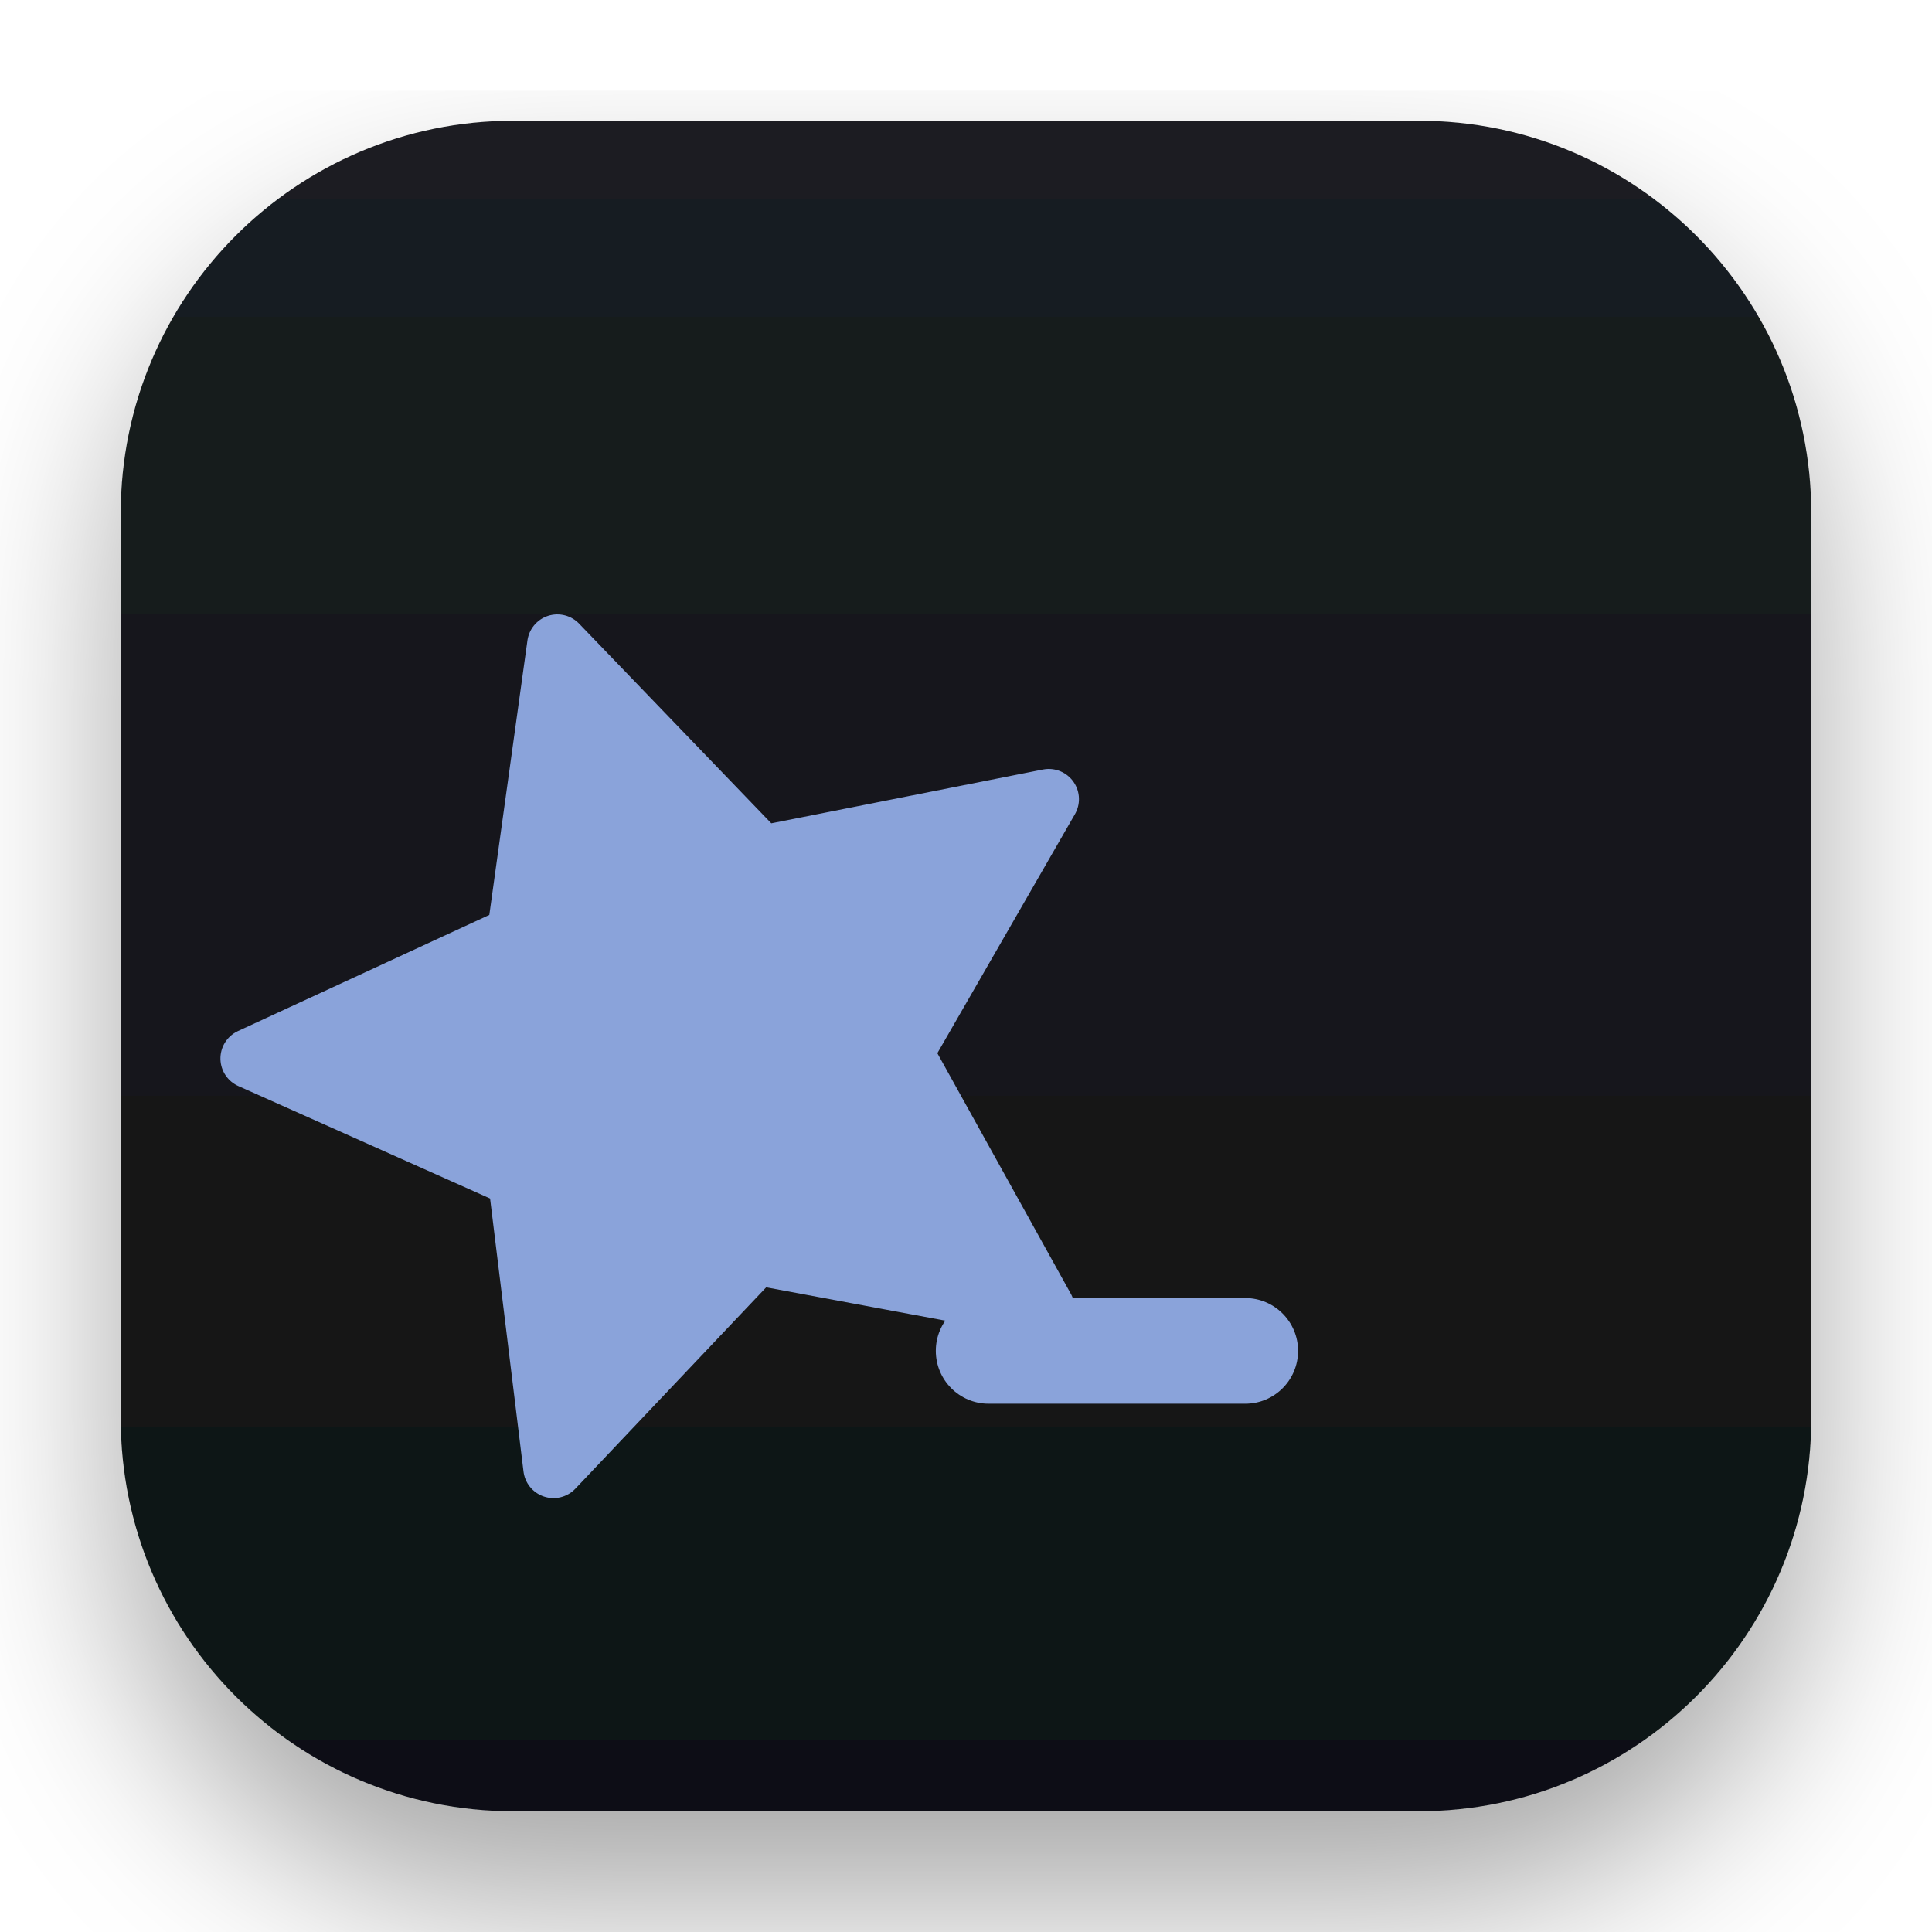
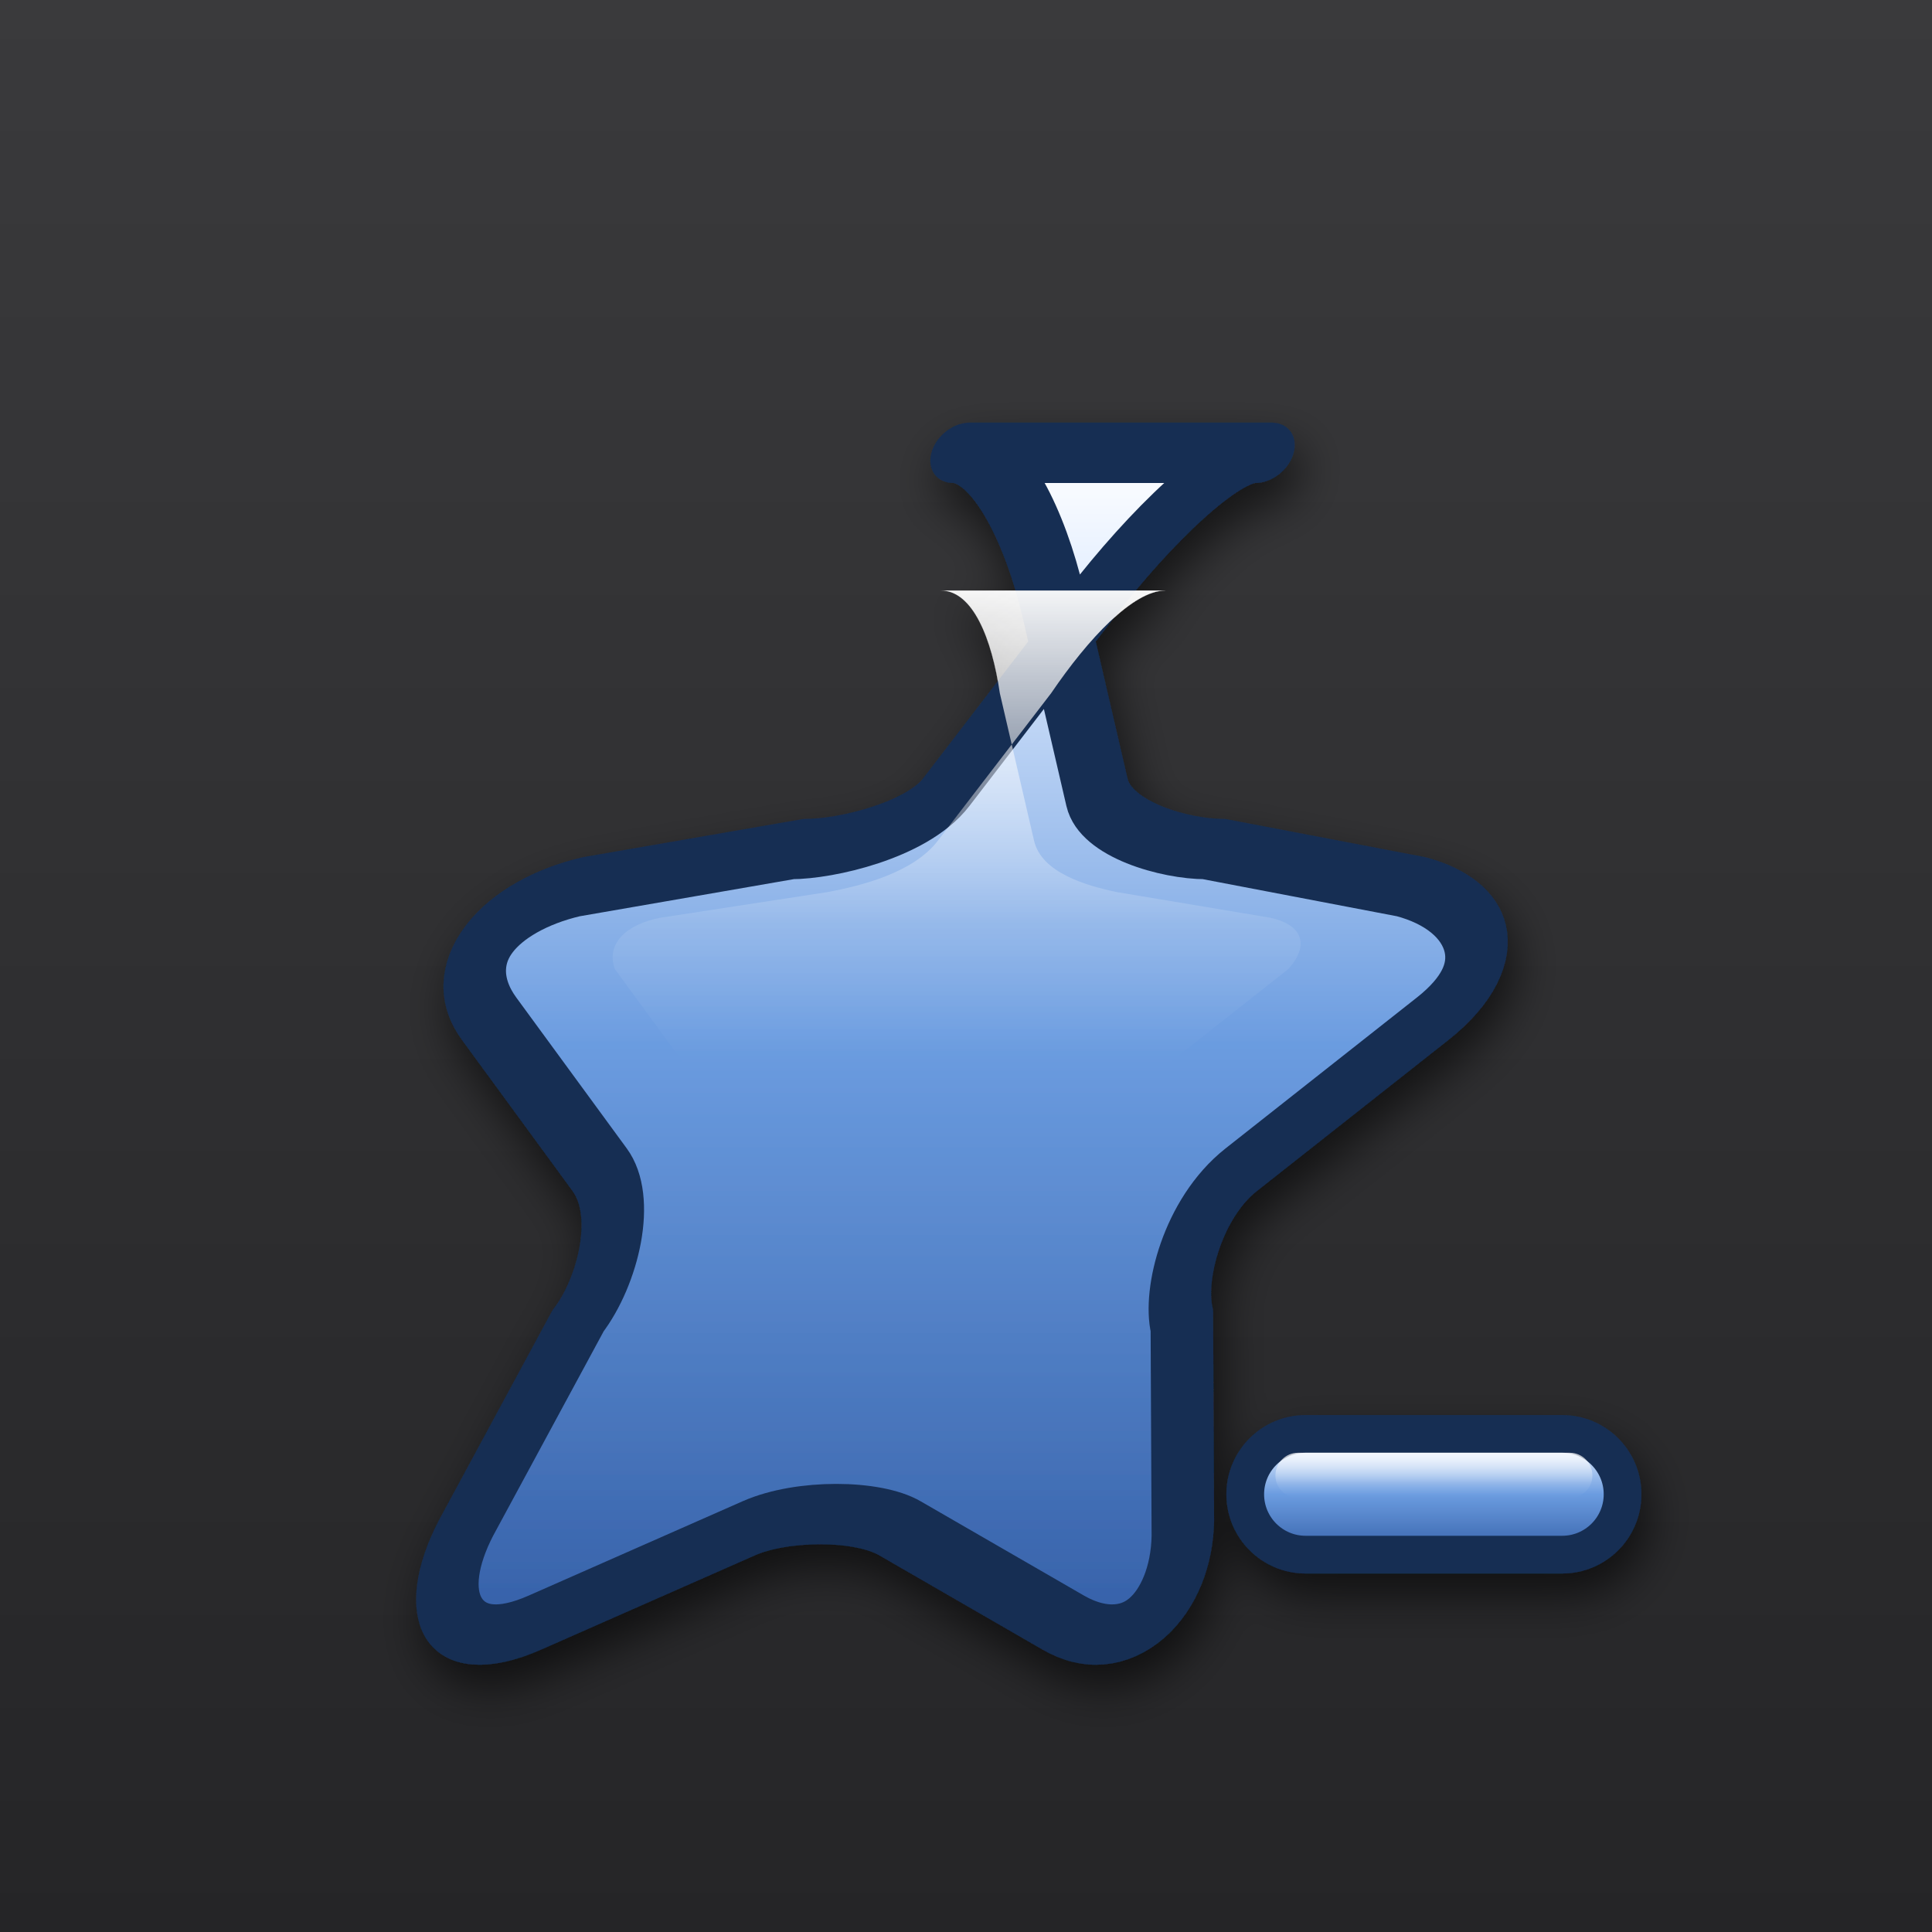
- <svg xmlns="http://www.w3.org/2000/svg" width="128" height="128" viewBox="0 0 128 128">
+ <svg xmlns="http://www.w3.org/2000/svg" width="512" height="512" viewBox="0 0 512 512">
  <defs>
-     <linearGradient id="bg" x1="0" y1="0" x2="0" y2="1">
-       <stop offset="0%" stop-color="#1a1d21" />
-       <stop offset="100%" stop-color="#0f1114" />
+     <linearGradient id="bgGradient" x1="0%" y1="0%" x2="0%" y2="100%">
+       <stop offset="0%" style="stop-color:#3a3a3c;stop-opacity:1" />
+       <stop offset="100%" style="stop-color:#252527;stop-opacity:1" />
    </linearGradient>
-     <filter id="shadow" x="-10%" y="-10%" width="120%" height="120%">
-       <feDropShadow dx="0" dy="6" stdDeviation="6" flood-color="#000" flood-opacity="0.35" />
+     <linearGradient id="glossyFill" x1="0%" y1="0%" x2="0%" y2="100%">
+       <stop offset="0%" style="stop-color:#ffffff;stop-opacity:1" />
+       <stop offset="10%" style="stop-color:#e6f0ff;stop-opacity:1" />
+       <stop offset="50%" style="stop-color:#6b9ce0;stop-opacity:1" />
+       <stop offset="100%" style="stop-color:#3560a8;stop-opacity:1" />
+     </linearGradient>
+     <solidColor id="strokeColor" solid-color="#182e52" />
+     <filter id="dropShadow" x="-50%" y="-50%" width="200%" height="200%">
+       <feGaussianBlur in="SourceAlpha" stdDeviation="6" result="blur" />
+       <feOffset in="blur" dx="2" dy="6" result="offsetBlur" />
+       <feFlood flood-color="#000000" flood-opacity="0.6" result="offsetColor" />
+       <feComposite in="offsetColor" in2="offsetBlur" operator="in" result="offsetBlur" />
+       <feMerge>
+         <feMergeNode />
+         <feMergeNode in="SourceGraphic" />
+       </feMerge>
    </filter>
+     <linearGradient id="sharpHighlight" x1="0%" y1="0%" x2="0%" y2="100%">
+       <stop offset="0%" style="stop-color:#ffffff;stop-opacity:0.95" />
+       <stop offset="70%" style="stop-color:#ffffff;stop-opacity:0.1" />
+       <stop offset="100%" style="stop-color:#ffffff;stop-opacity:0" />
+     </linearGradient>
  </defs>
-   <rect x="8" y="8" width="112" height="112" rx="26" fill="url(#bg)" filter="url(#shadow)" />
-   <g transform="translate(50 70) rotate(-18) translate(-50 -70)">
-     <path d="M46 40l8.5 17.5 19.3 2.3-14.4 13 3.7 19-17.1-9.3-17.1 9.3 3.7-19-14.4-13 19.3-2.3z" fill="#8aa3da" stroke="#8aa3da" stroke-width="4" stroke-linejoin="round" stroke-linecap="round" />
+   <rect x="0" y="0" width="512" height="512" fill="url(#bgGradient)" />
+   <g filter="url(#dropShadow)">
+     <g transform="translate(220, 250) skewX(-15)">
+       <path d="         M 0, -130         C 10, -130, 25, -110, 35, -90         L 60, -40         C 65, -30, 85, -25, 95, -25         L 150, -15         C 170, -10, 180, 5, 165, 20         L 125, 60         C 115, 70, 115, 90, 120, 100         L 135, 155         C 140, 175, 130, 190, 110, 180         L 60, 155         C 50, 150, 30, 150, 20, 155         L -30, 180         C -50, 190, -60, 175, -55, 155         L -40, 100         C -35, 90, -35, 70, -45, 60         L -85, 20         C -100, 5, -90, -10, -70, -15         L -15, -25         C -5, -25, 15, -30, 20, -40         L 45, -90         C 55, -110, 70, -130, 80, -130         Z       " fill="url(#glossyFill)" stroke="#182e52" stroke-width="16" stroke-linejoin="round" stroke-linecap="round" />
+       <path d="         M 5, -120         C 15, -120, 25, -105, 32, -88         L 55, -42         C 60, -32, 75, -28, 85, -26         L 135, -18         C 145, -16, 150, -10, 145, -2         L 115, 28         L -35, 28         L -65, -2         C -70, -10, -65, -16, -55, -18         L -5, -26         C 5, -28, 20, -32, 25, -42         L 48, -88         C 55, -105, 65, -120, 75, -120         Z       " fill="url(#sharpHighlight)" stroke="none" transform="scale(0.85) translate(0, 10)" />
+     </g>
+     <rect x="330" y="380" width="100" height="32" rx="16" ry="16" fill="url(#glossyFill)" stroke="#182e52" stroke-width="10" />
+     <rect x="338" y="385" width="84" height="12" rx="6" ry="6" fill="url(#sharpHighlight)" opacity="0.8" />
  </g>
-   <rect x="62" y="86" width="24" height="7" rx="3.5" fill="#8aa3da" />
</svg>
